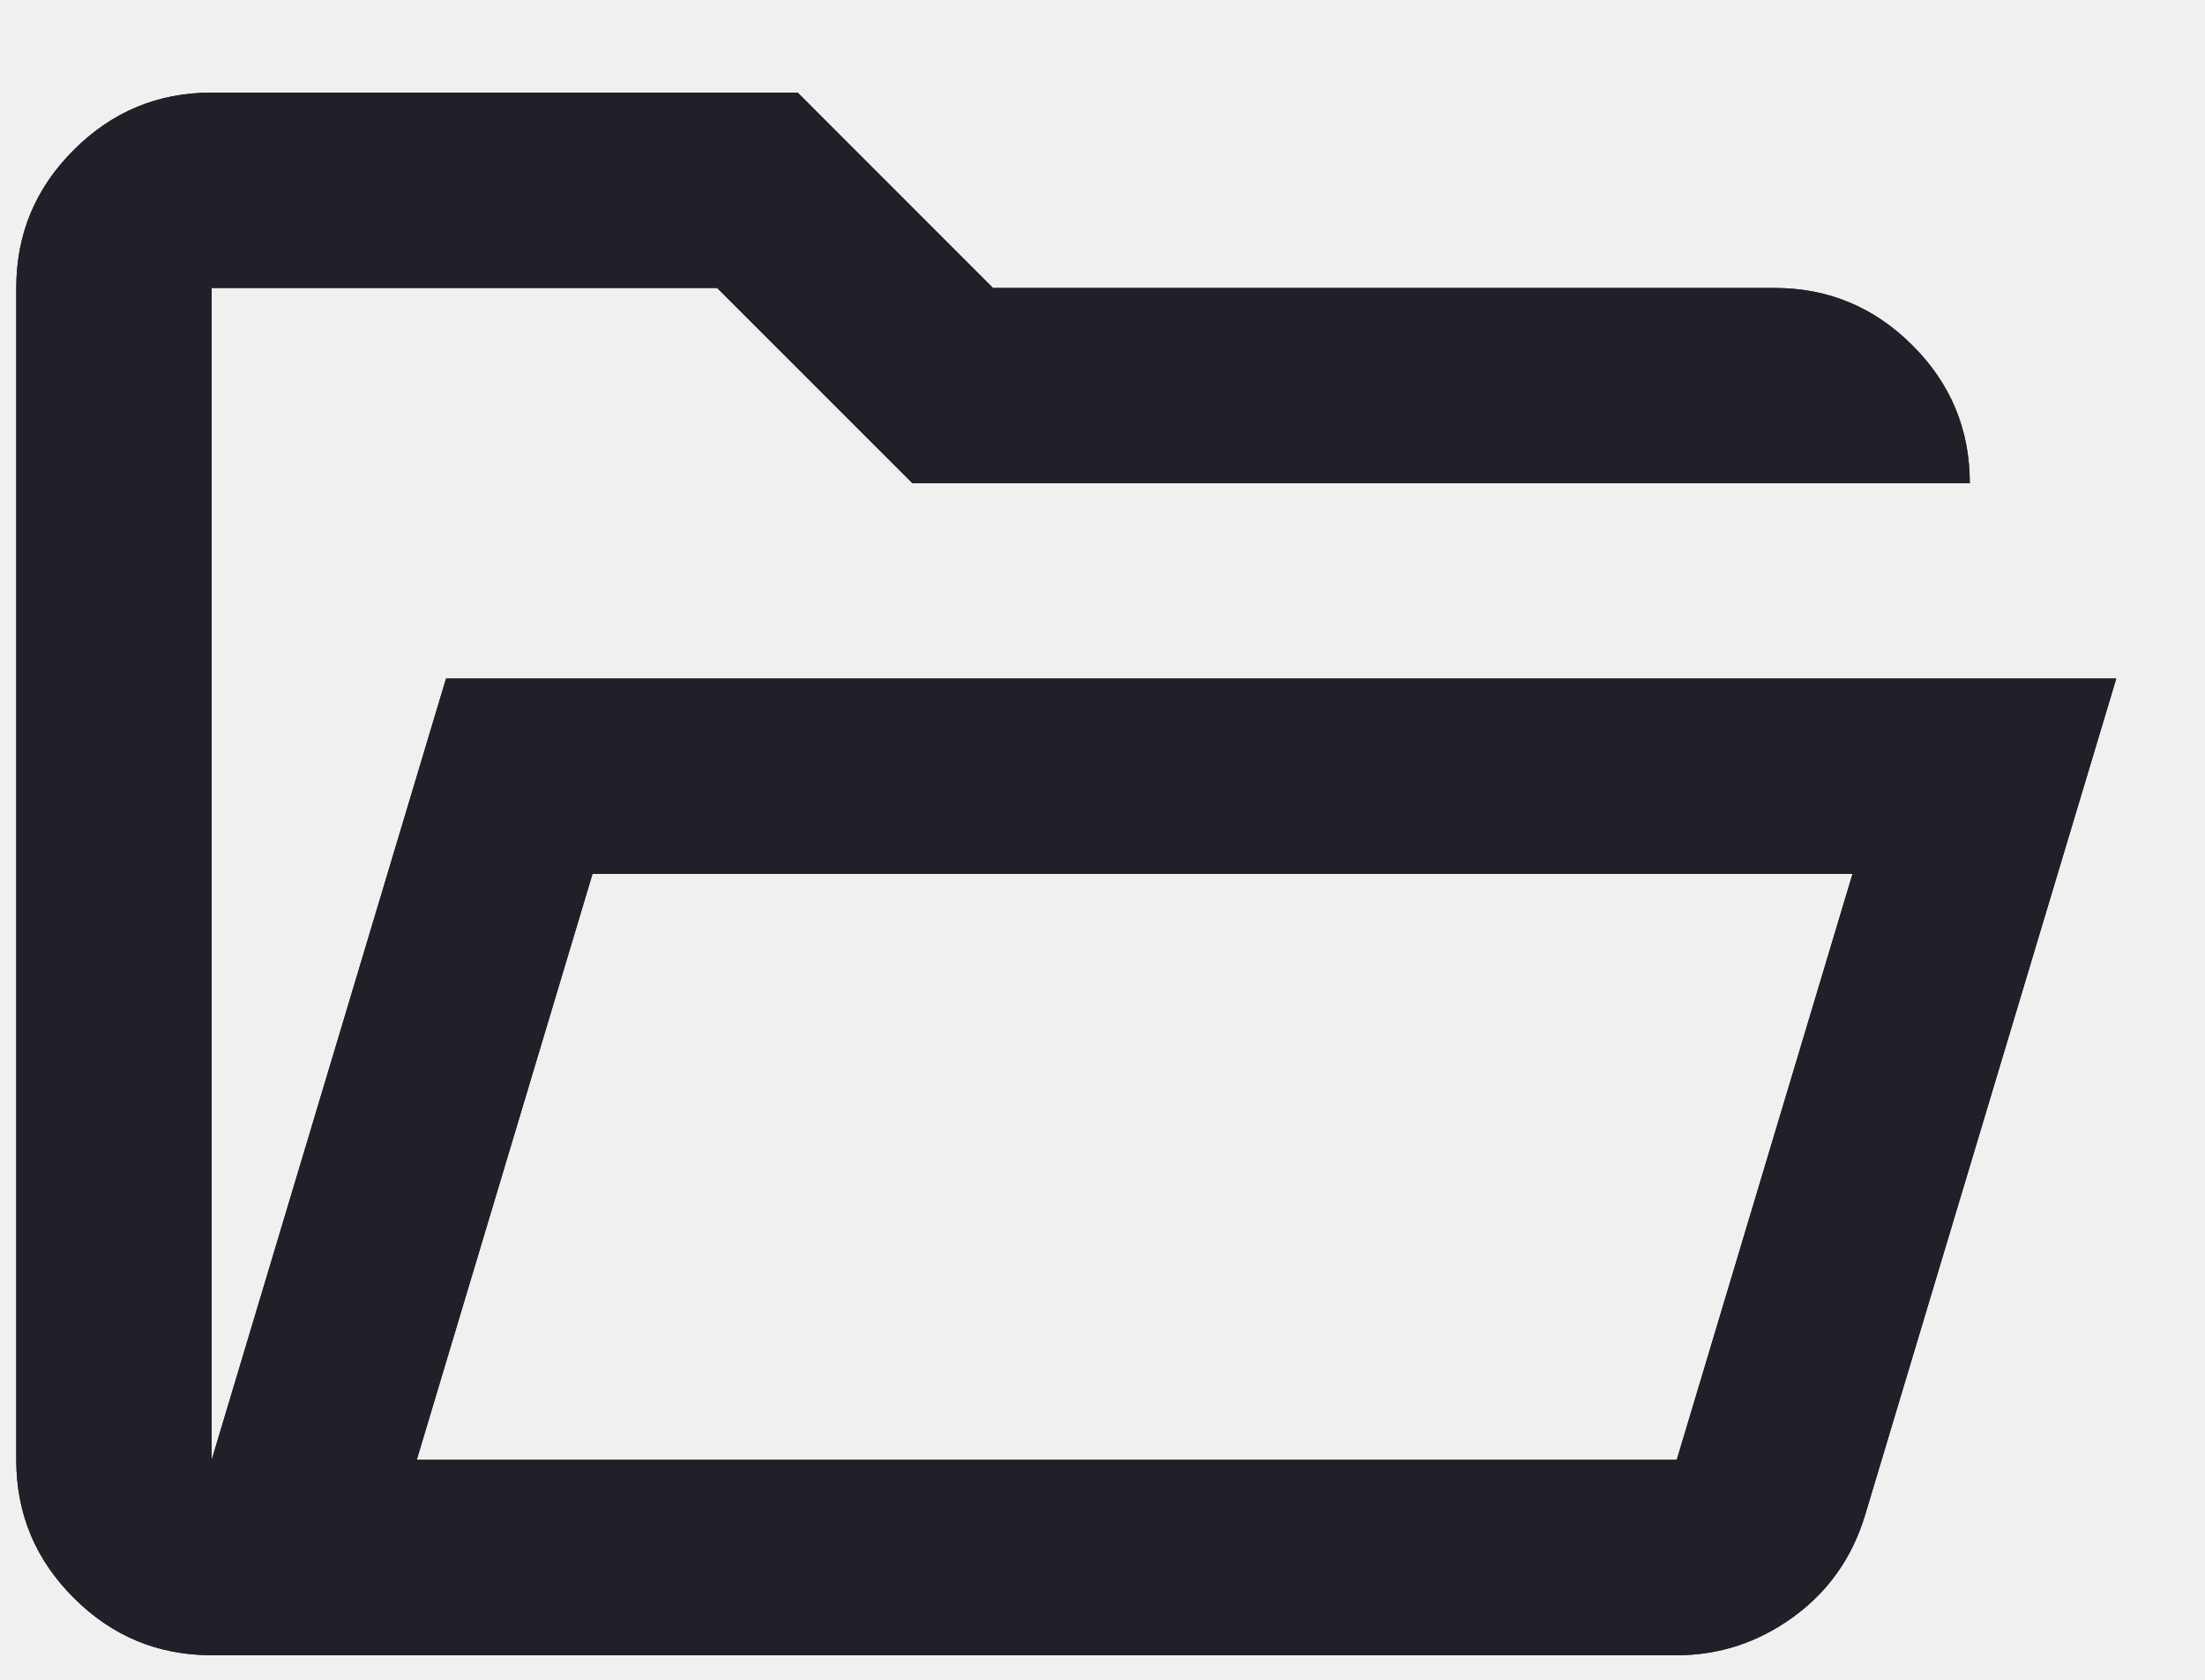
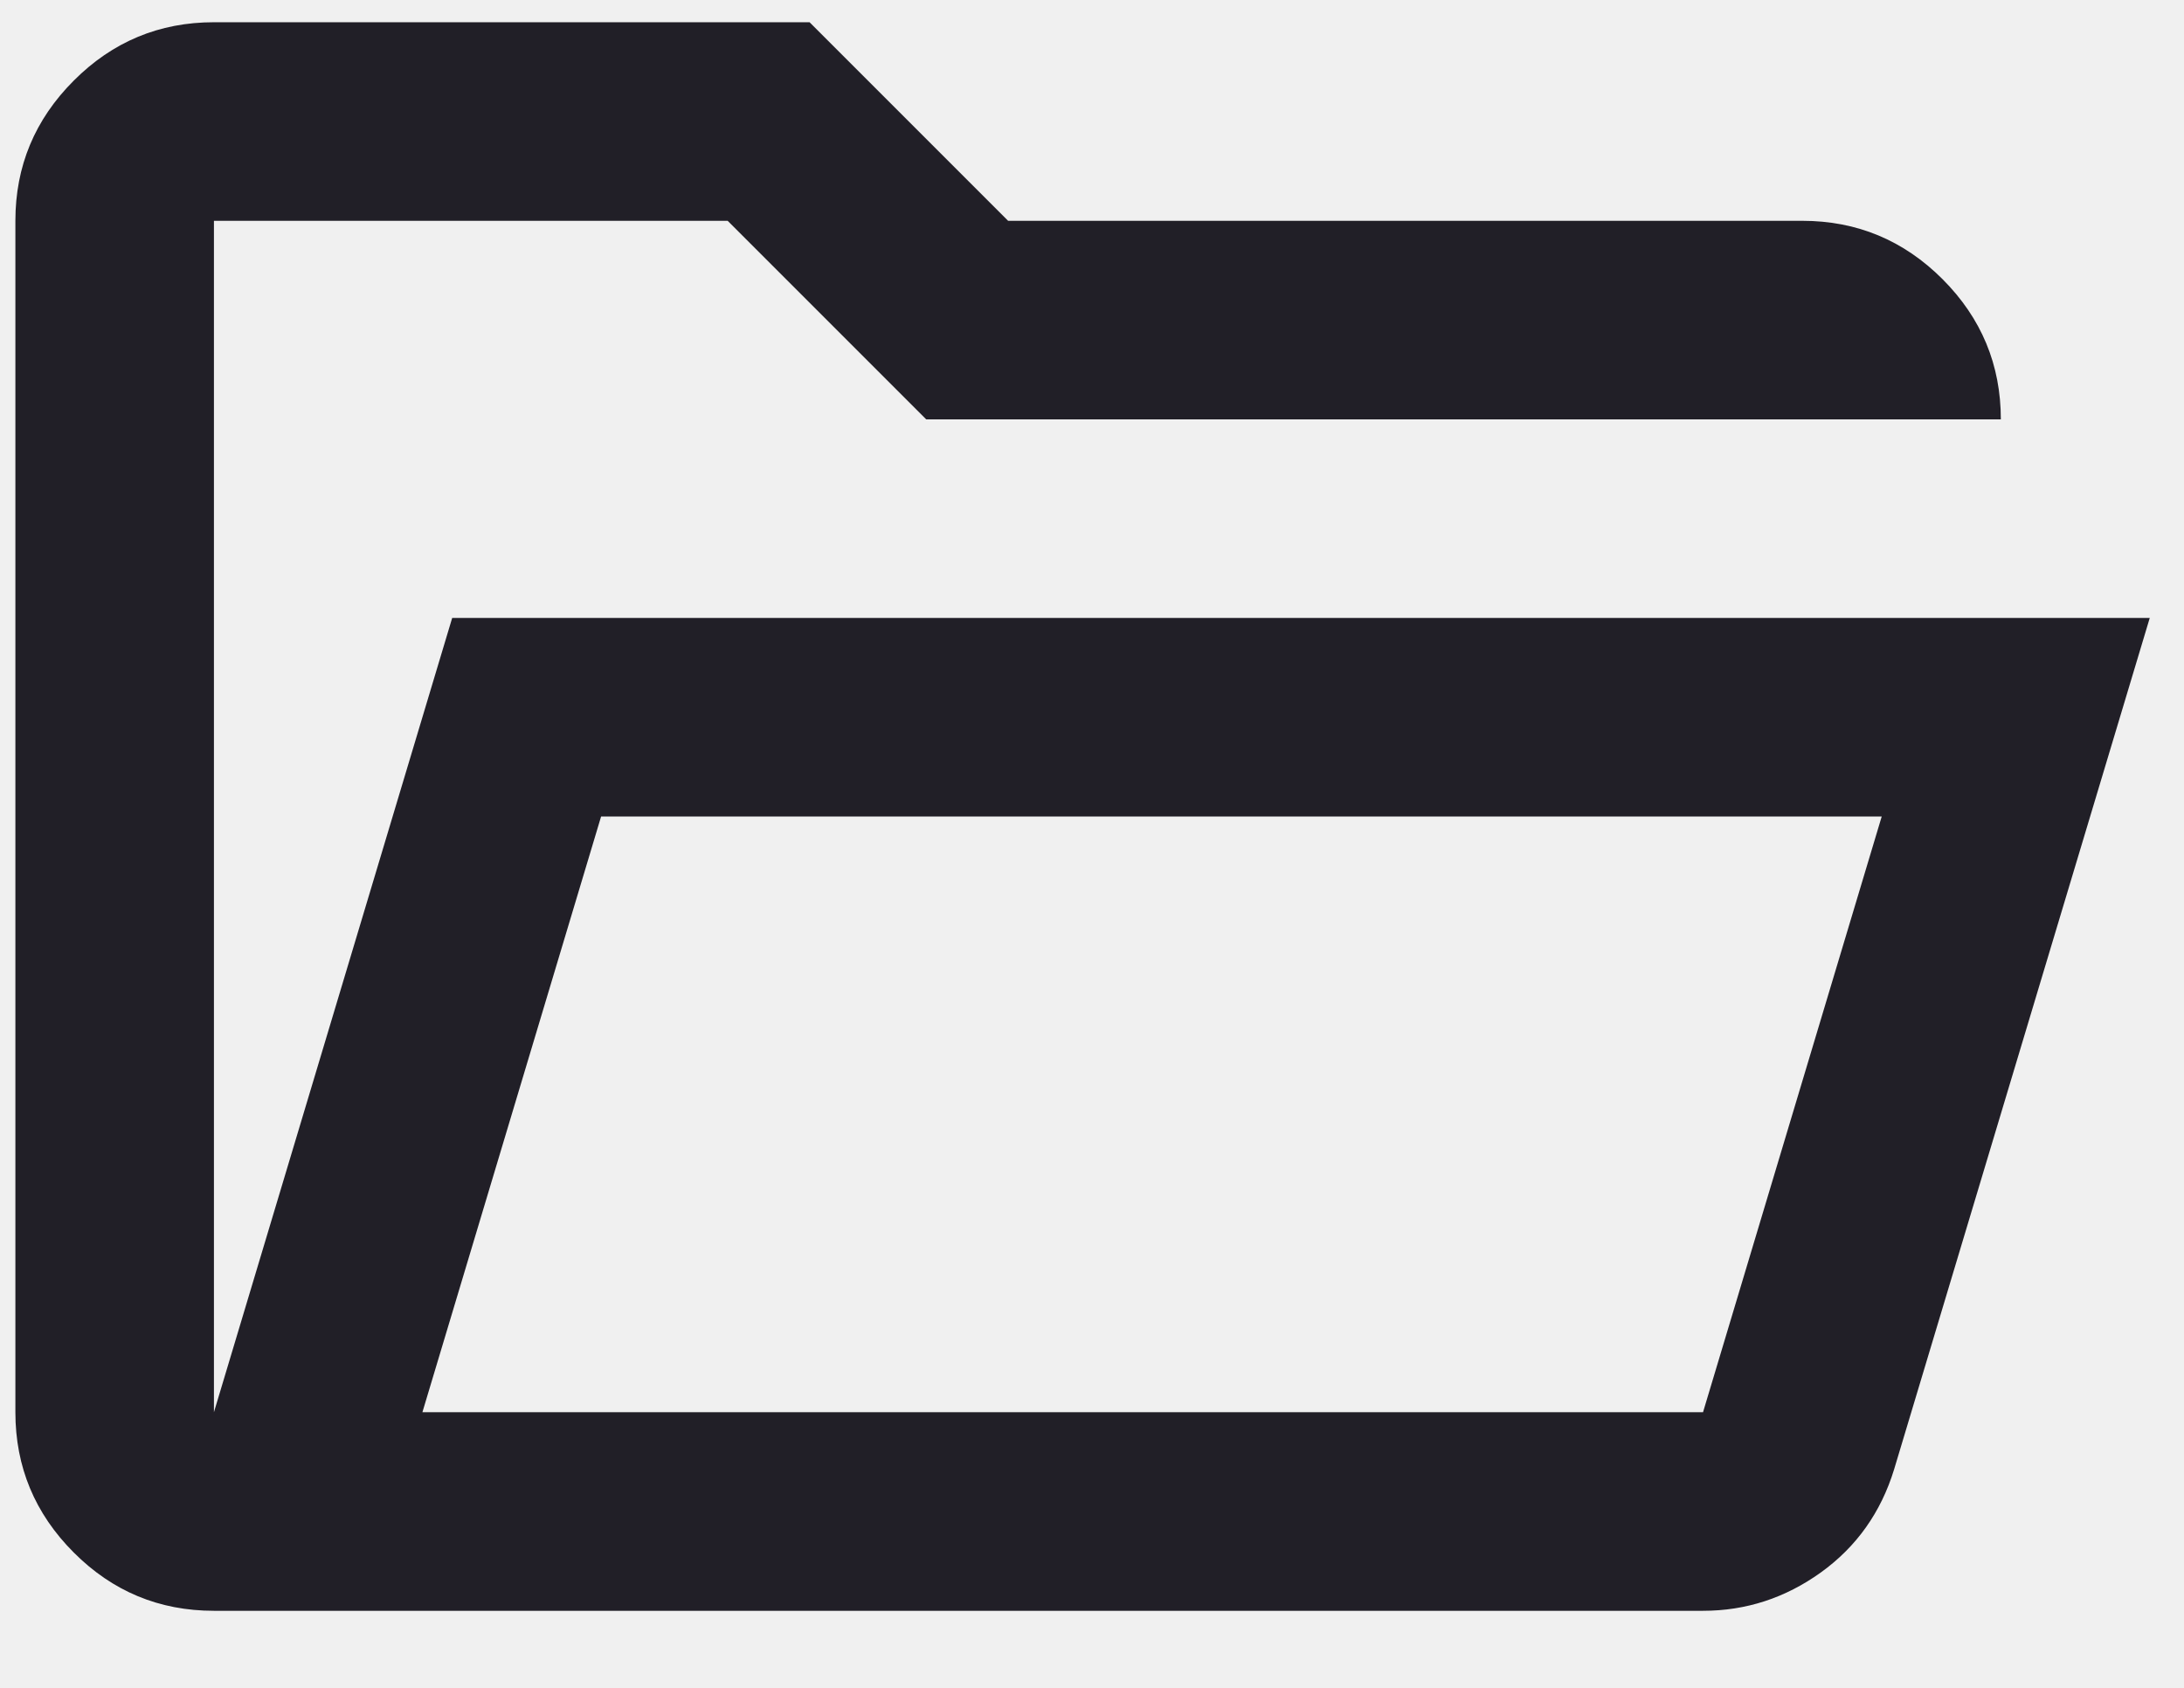
- <svg xmlns="http://www.w3.org/2000/svg" width="21" height="16" viewBox="0 0 21 16" fill="none">
-   <mask id="path-1-inside-1_1598_262" fill="white">
-     <path d="M2.016 15.766C1.504 15.766 1.066 15.584 0.702 15.219C0.337 14.855 0.155 14.417 0.155 13.905V2.743C0.155 2.231 0.337 1.793 0.702 1.429C1.066 1.064 1.504 0.882 2.016 0.882H7.597L9.457 2.743H16.899C17.411 2.743 17.849 2.925 18.213 3.289C18.578 3.653 18.76 4.091 18.76 4.603H8.69L6.83 2.743H2.016V13.905L4.248 6.463H20.155L17.76 14.44C17.636 14.843 17.407 15.165 17.074 15.405C16.74 15.646 16.372 15.766 15.969 15.766H2.016ZM3.969 13.905H15.969L17.643 8.324H5.643L3.969 13.905Z" />
-   </mask>
-   <path d="M2.016 15.766C1.504 15.766 1.066 15.584 0.702 15.219C0.337 14.855 0.155 14.417 0.155 13.905V2.743C0.155 2.231 0.337 1.793 0.702 1.429C1.066 1.064 1.504 0.882 2.016 0.882H7.597L9.457 2.743H16.899C17.411 2.743 17.849 2.925 18.213 3.289C18.578 3.653 18.76 4.091 18.76 4.603H8.69L6.83 2.743H2.016V13.905L4.248 6.463H20.155L17.76 14.44C17.636 14.843 17.407 15.165 17.074 15.405C16.74 15.646 16.372 15.766 15.969 15.766H2.016ZM3.969 13.905H15.969L17.643 8.324H5.643L3.969 13.905Z" fill="#211F27" />
-   <path d="M4.016 4.603V2.743H0.016V4.603H4.016ZM7.597 0.882L10.425 -1.946L9.254 -3.118H7.597V0.882ZM9.457 2.743L6.629 5.571L7.801 6.743H9.457V2.743ZM18.76 4.603V8.603H22.76V4.603H18.76ZM8.69 4.603L5.862 7.431L7.033 8.603H8.69V4.603ZM6.83 2.743L9.658 -0.086L8.486 -1.257H6.83V2.743ZM2.016 2.743V-1.257H-1.984V2.743H2.016ZM2.016 13.905H-1.984L5.847 15.055L2.016 13.905ZM4.248 6.463V2.463H1.272L0.417 5.314L4.248 6.463ZM20.155 6.463L23.986 7.614L25.533 2.463H20.155V6.463ZM17.76 14.44L21.583 15.617L21.587 15.604L21.591 15.591L17.76 14.44ZM3.969 13.905L0.138 12.756L-1.407 17.905H3.969V13.905ZM15.969 13.905V17.905H18.945L19.8 15.055L15.969 13.905ZM17.643 8.324L21.475 9.473L23.02 4.324H17.643V8.324ZM5.643 8.324V4.324H2.667L1.812 7.175L5.643 8.324ZM2.016 11.766C2.245 11.766 2.534 11.809 2.84 11.936C3.144 12.062 3.374 12.235 3.53 12.391L-2.127 18.048C-1.018 19.156 0.435 19.766 2.016 19.766V11.766ZM3.53 12.391C3.686 12.547 3.858 12.777 3.985 13.081C4.112 13.386 4.155 13.676 4.155 13.905H-3.845C-3.845 15.486 -3.235 16.939 -2.127 18.048L3.53 12.391ZM4.155 13.905V2.743H-3.845V13.905H4.155ZM4.155 2.743C4.155 2.972 4.112 3.261 3.985 3.566C3.858 3.871 3.686 4.101 3.53 4.257L-2.127 -1.4C-3.235 -0.291 -3.845 1.162 -3.845 2.743H4.155ZM3.53 4.257C3.374 4.413 3.144 4.585 2.84 4.712C2.534 4.839 2.245 4.882 2.016 4.882V-3.118C0.435 -3.118 -1.018 -2.508 -2.127 -1.4L3.53 4.257ZM2.016 4.882H7.597V-3.118H2.016V4.882ZM4.769 3.711L6.629 5.571L12.286 -0.086L10.425 -1.946L4.769 3.711ZM9.457 6.743H16.899V-1.257H9.457V6.743ZM16.899 6.743C16.67 6.743 16.38 6.699 16.075 6.572C15.771 6.446 15.541 6.273 15.385 6.117L21.042 0.461C19.933 -0.648 18.48 -1.257 16.899 -1.257V6.743ZM15.385 6.117C15.229 5.962 15.056 5.731 14.93 5.427C14.803 5.122 14.76 4.833 14.76 4.603H22.76C22.76 3.022 22.15 1.569 21.042 0.461L15.385 6.117ZM18.76 0.603H8.69V8.603H18.76V0.603ZM11.518 1.775L9.658 -0.086L4.001 5.571L5.862 7.431L11.518 1.775ZM6.83 -1.257H2.016V6.743H6.83V-1.257ZM-1.984 2.743V13.905H6.016V2.743H-1.984ZM5.847 15.055L8.079 7.613L0.417 5.314L-1.816 12.756L5.847 15.055ZM4.248 10.463H20.155V2.463H4.248V10.463ZM16.324 5.313L13.929 13.29L21.591 15.591L23.986 7.614L16.324 5.313ZM13.937 13.264C13.992 13.085 14.086 12.877 14.235 12.666C14.385 12.455 14.56 12.286 14.735 12.161L19.413 18.65C20.473 17.886 21.21 16.829 21.583 15.617L13.937 13.264ZM14.735 12.161C14.883 12.054 15.075 11.949 15.307 11.873C15.539 11.797 15.767 11.766 15.969 11.766V19.766C17.229 19.766 18.413 19.371 19.413 18.65L14.735 12.161ZM15.969 11.766H2.016V19.766H15.969V11.766ZM3.969 17.905H15.969V9.905H3.969V17.905ZM19.8 15.055L21.475 9.473L13.812 7.175L12.138 12.756L19.8 15.055ZM17.643 4.324H5.643V12.324H17.643V4.324ZM1.812 7.175L0.138 12.756L7.8 15.055L9.475 9.473L1.812 7.175Z" fill="#211F27" mask="url(#path-1-inside-1_1598_262)" />
+ <svg xmlns="http://www.w3.org/2000/svg" width="22" height="17" viewBox="0 0 22 17" fill="none">
+   <path d="M2.155 16.224C1.605 16.224 1.134 16.029 0.743 15.637C0.351 15.245 0.155 14.774 0.155 14.224V2.224C0.155 1.674 0.351 1.204 0.743 0.812C1.134 0.42 1.605 0.224 2.155 0.224H8.155L10.155 2.224H18.155C18.705 2.224 19.176 2.42 19.568 2.812C19.959 3.204 20.155 3.674 20.155 4.224H9.33L7.33 2.224H2.155V14.224L4.555 6.224H21.655L19.08 14.799C18.947 15.233 18.701 15.579 18.343 15.837C17.984 16.095 17.588 16.224 17.155 16.224H2.155ZM4.255 14.224H17.155L18.955 8.224H6.055L4.255 14.224Z" fill="#211F27" />
</svg>
